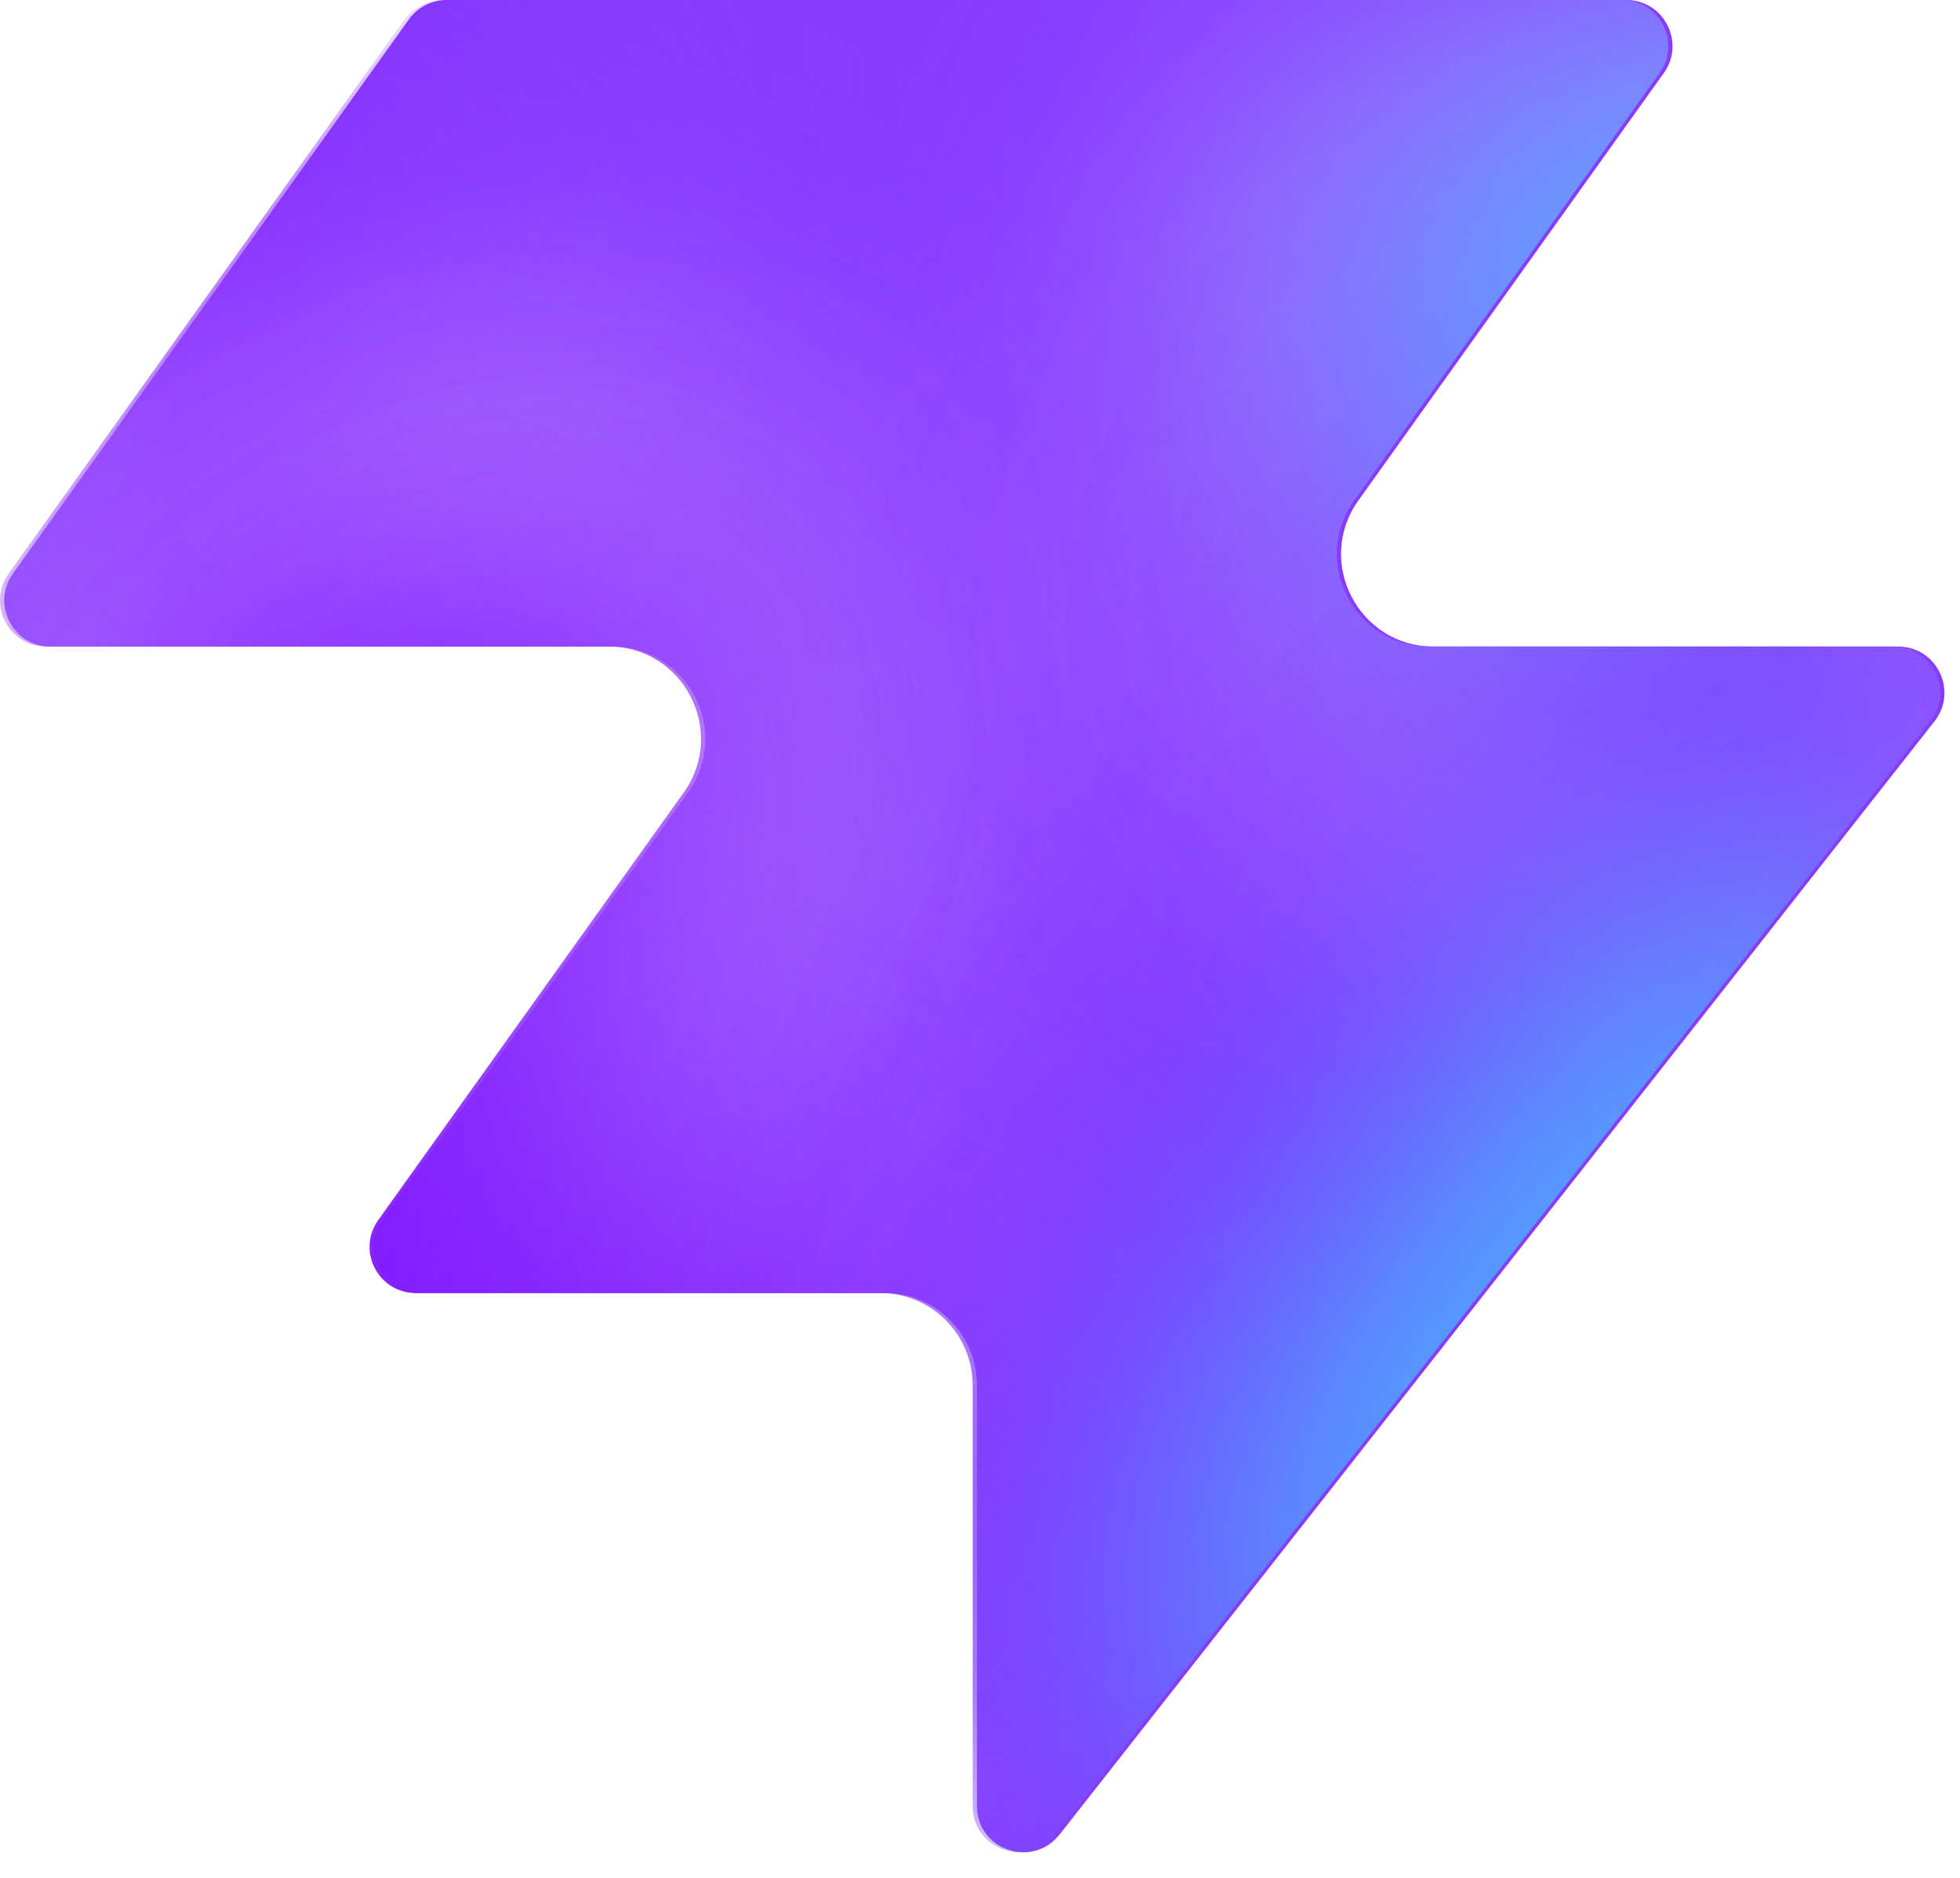
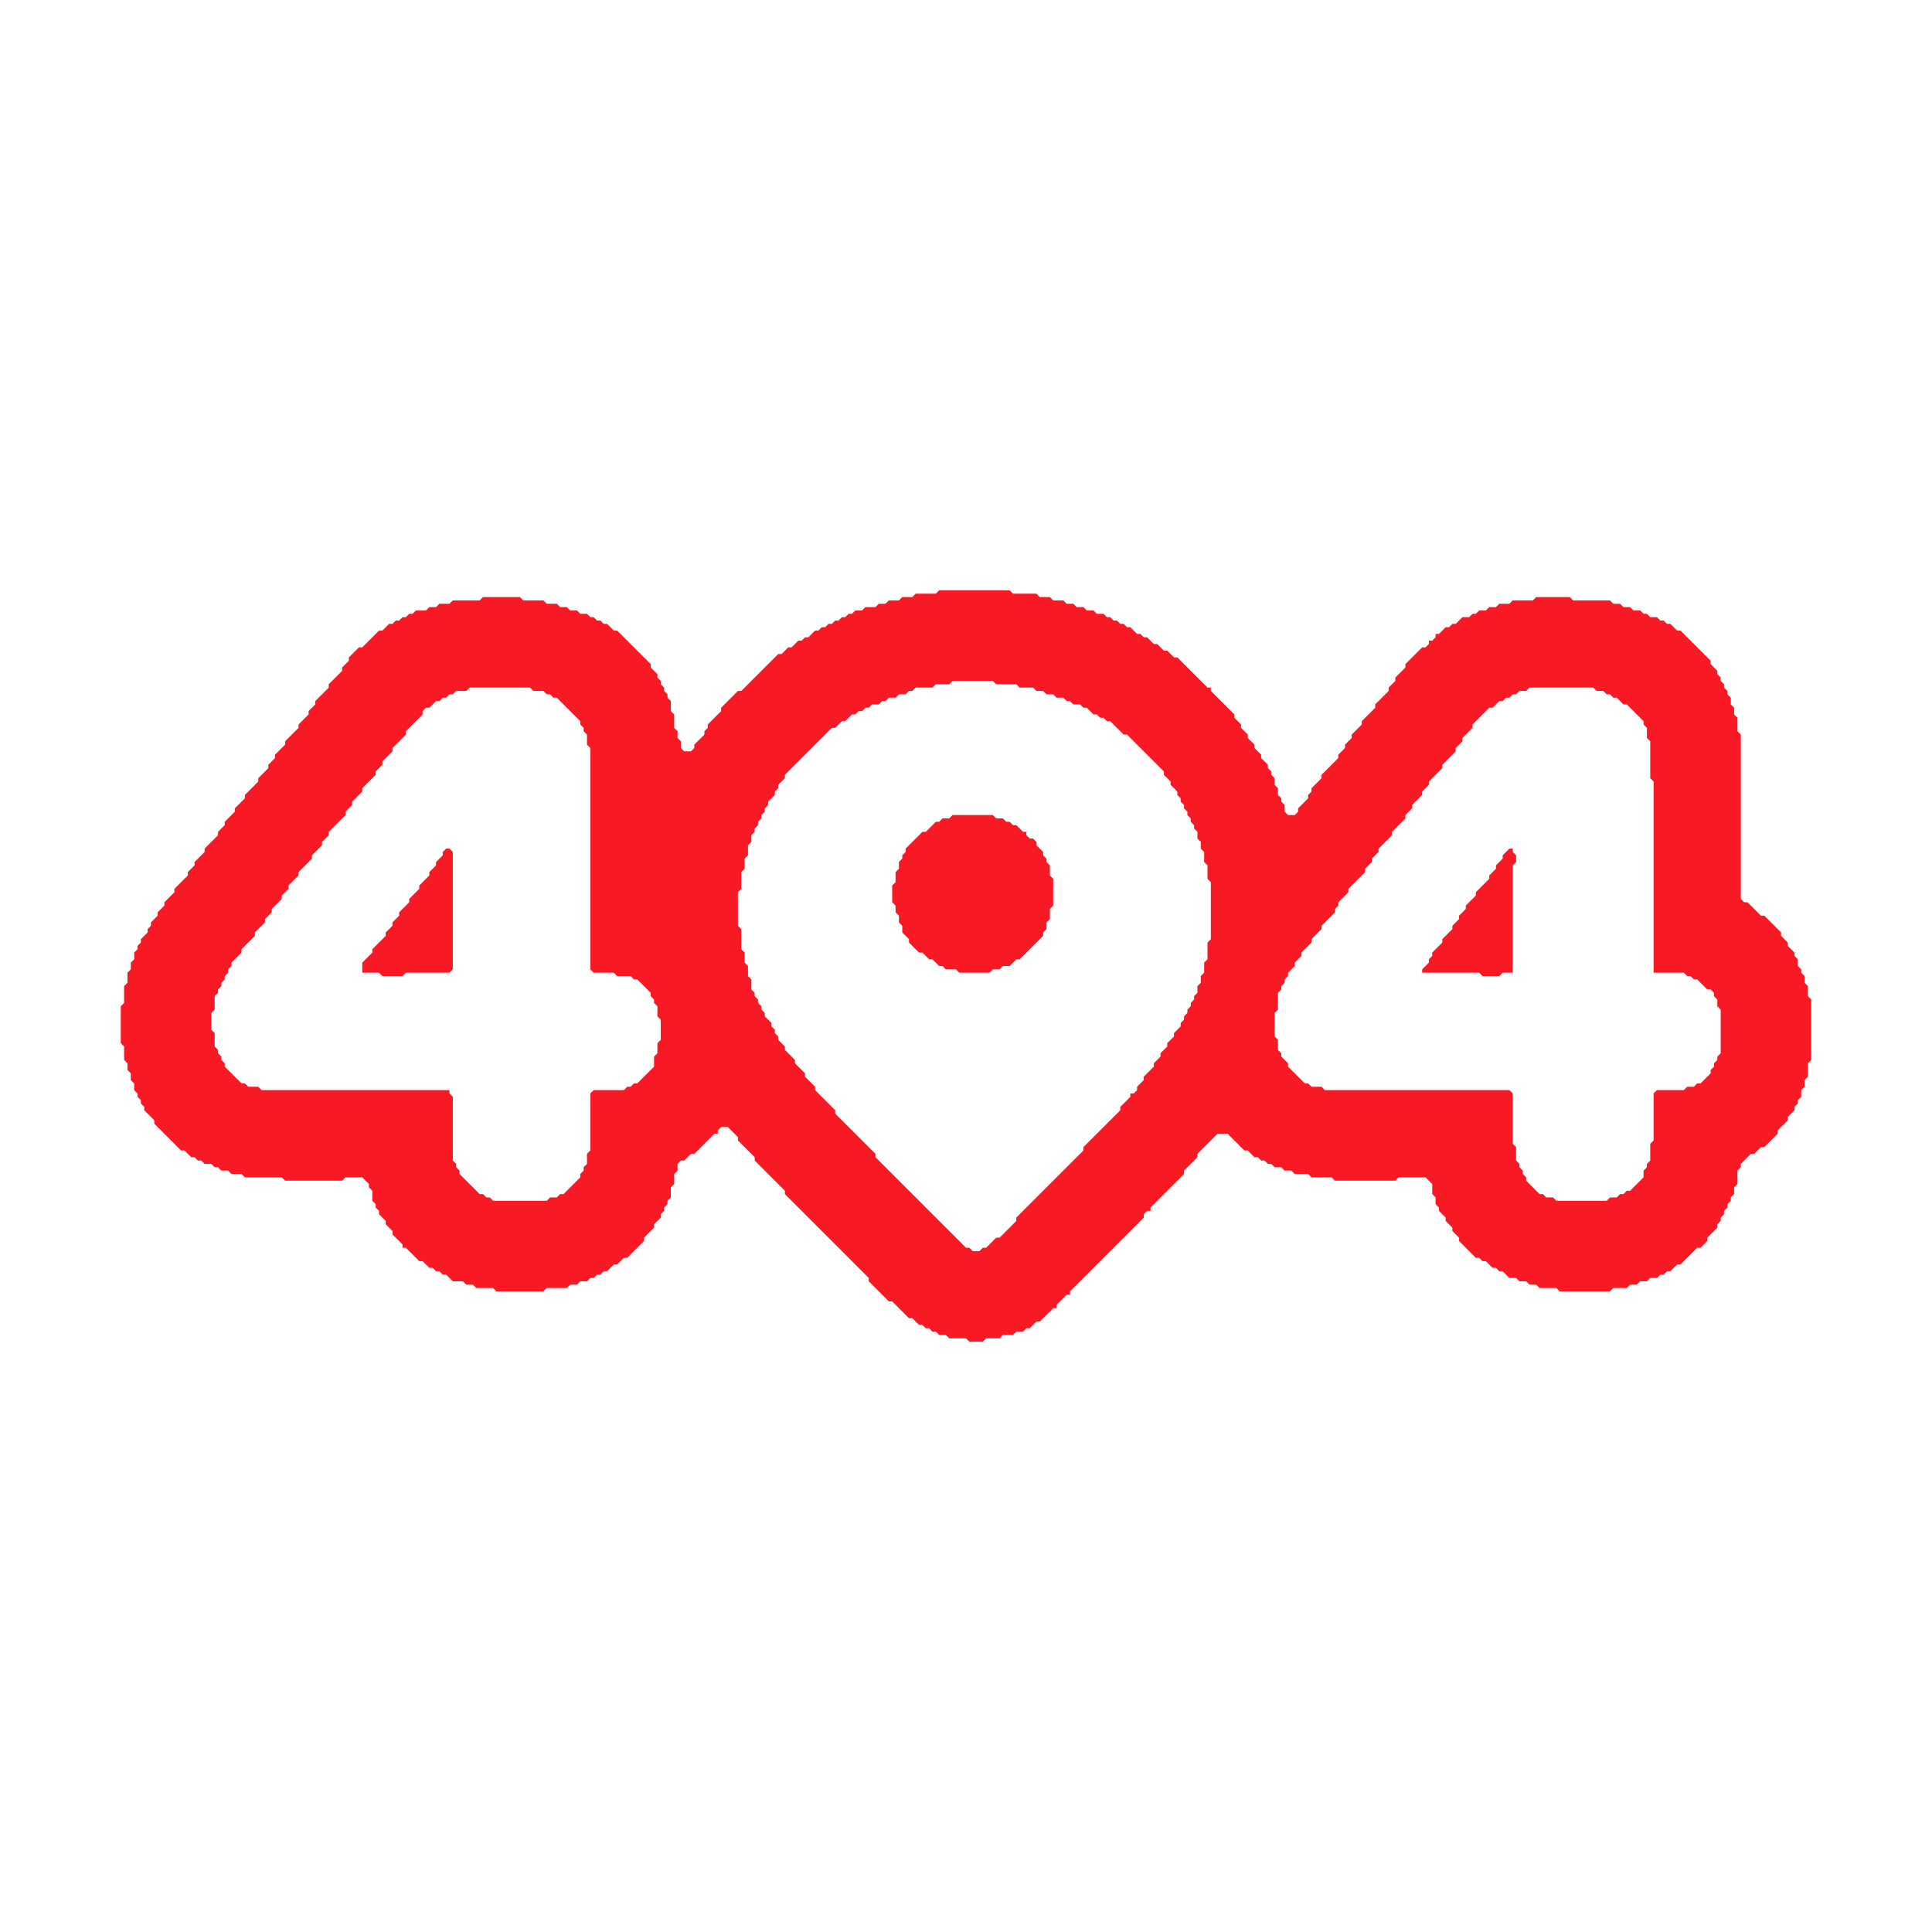
- <svg xmlns="http://www.w3.org/2000/svg" width="48" height="46" fill="none" viewBox="0 0 48 46">
-   <path fill="#863bff" d="M25.946 44.938c-.664.845-2.021.375-2.021-.698V33.937a2.26 2.26 0 0 0-2.262-2.262H10.287c-.92 0-1.456-1.04-.92-1.788l7.48-10.471c1.07-1.497 0-3.578-1.842-3.578H1.237c-.92 0-1.456-1.04-.92-1.788L10.013.474c.214-.297.556-.474.92-.474h28.894c.92 0 1.456 1.04.92 1.788l-7.48 10.471c-1.07 1.498 0 3.579 1.842 3.579h11.377c.943 0 1.473 1.088.89 1.83L25.947 44.94z" style="fill:#863bff;fill:color(display-p3 .525 .23 1);fill-opacity:1" />
-   <mask id="a" width="48" height="46" x="0" y="0" maskUnits="userSpaceOnUse" style="mask-type:alpha">
-     <path fill="#000" d="M25.842 44.938c-.664.844-2.021.375-2.021-.698V33.937a2.26 2.26 0 0 0-2.262-2.262H10.183c-.92 0-1.456-1.04-.92-1.788l7.48-10.471c1.07-1.498 0-3.579-1.842-3.579H1.133c-.92 0-1.456-1.04-.92-1.787L9.91.473c.214-.297.556-.474.92-.474h28.894c.92 0 1.456 1.04.92 1.788l-7.48 10.471c-1.07 1.498 0 3.578 1.842 3.578h11.377c.943 0 1.473 1.088.89 1.832L25.843 44.94z" style="fill:#000;fill-opacity:1" />
-   </mask>
-   <g mask="url(#a)">
-     <g filter="url(#b)">
-       <ellipse cx="5.508" cy="14.704" fill="#ede6ff" rx="5.508" ry="14.704" style="fill:#ede6ff;fill:color(display-p3 .927 .903 1);fill-opacity:1" transform="matrix(.00324 1 1 -.00324 -4.47 31.516)" />
-     </g>
-     <g filter="url(#c)">
-       <ellipse cx="10.399" cy="29.851" fill="#ede6ff" rx="10.399" ry="29.851" style="fill:#ede6ff;fill:color(display-p3 .927 .903 1);fill-opacity:1" transform="matrix(.00324 1 1 -.00324 -39.328 7.883)" />
-     </g>
-     <g filter="url(#d)">
-       <ellipse cx="5.508" cy="30.487" fill="#7e14ff" rx="5.508" ry="30.487" style="fill:#7e14ff;fill:color(display-p3 .492 .077 1);fill-opacity:1" transform="rotate(89.814 -25.913 -14.639)scale(1 -1)" />
-     </g>
-     <g filter="url(#e)">
-       <ellipse cx="5.508" cy="30.599" fill="#7e14ff" rx="5.508" ry="30.599" style="fill:#7e14ff;fill:color(display-p3 .492 .077 1);fill-opacity:1" transform="rotate(89.814 -32.644 -3.334)scale(1 -1)" />
-     </g>
-     <g filter="url(#f)">
-       <ellipse cx="5.508" cy="30.599" fill="#7e14ff" rx="5.508" ry="30.599" style="fill:#7e14ff;fill:color(display-p3 .492 .077 1);fill-opacity:1" transform="matrix(.00324 1 1 -.00324 -34.34 30.47)" />
-     </g>
-     <g filter="url(#g)">
-       <ellipse cx="14.072" cy="22.078" fill="#ede6ff" rx="14.072" ry="22.078" style="fill:#ede6ff;fill:color(display-p3 .927 .903 1);fill-opacity:1" transform="rotate(93.35 24.506 48.493)scale(-1 1)" />
-     </g>
-     <g filter="url(#h)">
-       <ellipse cx="3.47" cy="21.501" fill="#7e14ff" rx="3.47" ry="21.501" style="fill:#7e14ff;fill:color(display-p3 .492 .077 1);fill-opacity:1" transform="rotate(89.009 28.708 47.59)scale(-1 1)" />
-     </g>
-     <g filter="url(#i)">
-       <ellipse cx="3.47" cy="21.501" fill="#7e14ff" rx="3.47" ry="21.501" style="fill:#7e14ff;fill:color(display-p3 .492 .077 1);fill-opacity:1" transform="rotate(89.009 28.708 47.59)scale(-1 1)" />
-     </g>
-     <g filter="url(#j)">
-       <ellipse cx=".387" cy="8.972" fill="#7e14ff" rx="4.407" ry="29.108" style="fill:#7e14ff;fill:color(display-p3 .492 .077 1);fill-opacity:1" transform="rotate(39.51 .387 8.972)" />
-     </g>
-     <g filter="url(#k)">
-       <ellipse cx="47.523" cy="-6.092" fill="#7e14ff" rx="4.407" ry="29.108" style="fill:#7e14ff;fill:color(display-p3 .492 .077 1);fill-opacity:1" transform="rotate(37.892 47.523 -6.092)" />
-     </g>
-     <g filter="url(#l)">
-       <ellipse cx="41.412" cy="6.333" fill="#47bfff" rx="5.971" ry="9.665" style="fill:#47bfff;fill:color(display-p3 .28 .748 1);fill-opacity:1" transform="rotate(37.892 41.412 6.333)" />
-     </g>
-     <g filter="url(#m)">
-       <ellipse cx="-1.879" cy="38.332" fill="#7e14ff" rx="4.407" ry="29.108" style="fill:#7e14ff;fill:color(display-p3 .492 .077 1);fill-opacity:1" transform="rotate(37.892 -1.88 38.332)" />
-     </g>
-     <g filter="url(#n)">
-       <ellipse cx="-1.879" cy="38.332" fill="#7e14ff" rx="4.407" ry="29.108" style="fill:#7e14ff;fill:color(display-p3 .492 .077 1);fill-opacity:1" transform="rotate(37.892 -1.88 38.332)" />
-     </g>
-     <g filter="url(#o)">
-       <ellipse cx="35.651" cy="29.907" fill="#7e14ff" rx="4.407" ry="29.108" style="fill:#7e14ff;fill:color(display-p3 .492 .077 1);fill-opacity:1" transform="rotate(37.892 35.651 29.907)" />
-     </g>
-     <g filter="url(#p)">
-       <ellipse cx="38.418" cy="32.4" fill="#47bfff" rx="5.971" ry="15.297" style="fill:#47bfff;fill:color(display-p3 .28 .748 1);fill-opacity:1" transform="rotate(37.892 38.418 32.4)" />
-     </g>
+ <svg xmlns="http://www.w3.org/2000/svg" viewBox="0 0 512 512" width="512" height="512" role="img" aria-label="404 pin favicon">
+   <g transform="translate(-204.4444 94.2222) scale(0.888889)">
+     <path d="M510 70 L509 71 L508 71 L507 71 L506 71 L505 71 L504 71 L503 71 L502 72 L501 72 L500 72 L499 72 L498 73 L497 73 L496 73 L495 73 L494 74 L493 74 L492 74 L491 75 L490 75 L489 75 L488 75 L487 76 L486 76 L485 76 L484 77 L483 77 L482 78 L481 78 L480 79 L479 79 L478 80 L477 80 L476 81 L475 81 L474 82 L473 82 L472 83 L471 84 L470 84 L469 85 L468 85 L467 86 L466 87 L465 87 L464 88 L463 89 L462 89 L461 90 L460 91 L459 92 L458 93 L457 94 L456 95 L455 96 L454 97 L453 98 L452 99 L451 100 L450 100 L449 101 L448 102 L447 103 L446 104 L445 105 L445 106 L444 107 L443 108 L442 109 L441 110 L441 111 L440 112 L440 113 L439 114 L438 115 L437 116 L437 117 L436 118 L435 118 L434 118 L433 117 L433 116 L433 115 L432 114 L432 113 L432 112 L431 111 L431 110 L431 109 L431 108 L431 107 L430 106 L430 105 L430 104 L430 103 L429 102 L429 101 L428 100 L428 99 L427 98 L427 97 L426 96 L426 95 L425 94 L424 93 L424 92 L423 91 L422 90 L421 89 L420 88 L419 87 L418 86 L417 85 L416 84 L415 83 L414 82 L413 82 L412 81 L411 80 L410 80 L409 79 L408 79 L407 78 L406 78 L405 77 L404 77 L403 77 L402 76 L401 76 L400 76 L399 75 L398 75 L397 75 L396 74 L395 74 L394 74 L393 74 L392 73 L391 73 L390 73 L389 73 L388 73 L387 73 L386 73 L385 72 L384 72 L383 72 L382 72 L381 72 L380 72 L379 72 L378 72 L377 72 L376 72 L375 72 L374 72 L373 73 L372 73 L371 73 L370 73 L369 73 L368 73 L367 73 L366 73 L365 73 L364 74 L363 74 L362 74 L361 74 L360 75 L359 75 L358 75 L357 76 L356 76 L355 76 L354 76 L353 77 L352 77 L351 78 L350 78 L349 79 L348 79 L347 80 L346 80 L345 81 L344 82 L343 82 L342 83 L341 84 L340 85 L339 86 L338 87 L337 87 L336 88 L335 89 L334 90 L334 91 L333 92 L332 93 L332 94 L331 95 L330 96 L329 97 L328 98 L328 99 L327 100 L326 101 L325 102 L324 103 L324 104 L323 105 L322 106 L322 107 L321 108 L320 109 L319 110 L319 111 L318 112 L317 113 L316 114 L315 115 L315 116 L314 117 L313 118 L312 119 L312 120 L311 121 L310 122 L310 123 L309 124 L308 125 L307 126 L307 127 L306 128 L305 129 L304 130 L303 131 L303 132 L302 133 L301 134 L300 135 L300 136 L299 137 L298 138 L297 139 L297 140 L296 141 L295 142 L295 143 L294 144 L293 145 L292 146 L291 147 L291 148 L290 149 L289 150 L288 151 L288 152 L287 153 L286 154 L286 155 L285 156 L284 157 L283 158 L282 159 L282 160 L281 161 L280 162 L279 163 L279 164 L278 165 L277 166 L277 167 L276 168 L275 169 L275 170 L274 171 L274 172 L273 173 L272 174 L272 175 L271 176 L271 177 L270 178 L270 179 L270 180 L269 181 L269 182 L269 183 L268 184 L268 185 L268 186 L268 187 L267 188 L267 189 L267 190 L267 191 L267 192 L267 193 L266 194 L266 195 L266 196 L266 197 L266 198 L266 199 L266 200 L266 201 L266 202 L266 203 L266 204 L266 205 L267 206 L267 207 L267 208 L267 209 L267 210 L268 211 L268 212 L268 213 L269 214 L269 215 L269 216 L270 217 L270 218 L270 219 L271 220 L271 221 L272 222 L272 223 L273 224 L273 225 L274 226 L275 227 L276 228 L276 229 L277 230 L278 231 L279 232 L280 233 L281 234 L282 235 L283 236 L284 237 L285 237 L286 238 L287 239 L288 239 L289 240 L290 240 L291 241 L292 241 L293 241 L294 242 L295 242 L296 243 L297 243 L298 243 L299 244 L300 244 L301 244 L302 244 L303 245 L304 245 L305 245 L306 245 L307 245 L308 245 L309 245 L310 245 L311 245 L312 245 L313 245 L314 245 L315 246 L316 246 L317 246 L318 246 L319 246 L320 246 L321 246 L322 246 L323 246 L324 246 L325 246 L326 246 L327 246 L328 246 L329 246 L330 246 L331 246 L332 246 L333 245 L334 245 L335 245 L336 245 L337 245 L338 245 L339 246 L340 247 L340 248 L341 249 L341 250 L341 251 L341 252 L342 253 L342 254 L343 255 L343 256 L344 257 L345 258 L345 259 L346 260 L347 261 L347 262 L348 263 L349 264 L350 265 L350 266 L351 266 L352 267 L353 268 L354 269 L355 270 L356 270 L357 271 L358 272 L359 272 L360 273 L361 273 L362 274 L363 274 L364 275 L365 276 L366 276 L367 276 L368 276 L369 277 L370 277 L371 277 L372 278 L373 278 L374 278 L375 278 L376 278 L377 278 L378 279 L379 279 L380 279 L381 279 L382 279 L383 279 L384 279 L385 279 L386 279 L387 279 L388 279 L389 279 L390 279 L391 279 L392 279 L393 278 L394 278 L395 278 L396 278 L397 278 L398 278 L399 278 L400 277 L401 277 L402 277 L403 276 L404 276 L405 276 L406 275 L407 275 L408 274 L409 274 L410 273 L411 273 L412 272 L413 271 L414 271 L415 270 L416 269 L417 269 L418 268 L419 267 L420 266 L421 265 L422 264 L422 263 L423 262 L424 261 L425 260 L425 259 L426 258 L427 257 L427 256 L428 255 L428 254 L429 253 L429 252 L430 251 L430 250 L430 249 L430 248 L431 247 L431 246 L431 245 L431 244 L432 243 L432 242 L432 241 L433 240 L434 240 L435 239 L436 238 L437 238 L438 237 L439 236 L440 235 L441 234 L442 233 L443 232 L444 232 L444 231 L445 230 L446 230 L447 230 L448 231 L449 232 L450 233 L450 234 L451 235 L452 236 L453 237 L454 238 L455 239 L455 240 L456 241 L457 242 L458 243 L459 244 L460 245 L461 246 L462 247 L463 248 L464 249 L464 250 L465 251 L466 252 L467 253 L468 254 L469 255 L470 256 L471 257 L472 258 L473 259 L474 260 L475 261 L476 262 L477 263 L478 264 L479 265 L480 266 L481 267 L482 268 L483 269 L484 270 L485 271 L486 272 L487 273 L488 274 L489 275 L489 276 L490 277 L491 278 L492 279 L493 280 L494 281 L495 282 L496 282 L497 283 L498 284 L499 285 L500 286 L501 287 L502 287 L503 288 L504 289 L505 289 L506 290 L507 290 L508 291 L509 291 L510 292 L511 292 L512 292 L513 293 L514 293 L515 293 L516 293 L517 293 L518 293 L519 294 L520 294 L521 294 L522 294 L523 294 L524 293 L525 293 L526 293 L527 293 L528 293 L529 292 L530 292 L531 292 L532 292 L533 291 L534 291 L535 291 L536 290 L537 290 L538 289 L539 288 L540 288 L541 287 L542 286 L543 285 L544 284 L545 284 L545 283 L546 282 L547 281 L548 280 L549 280 L549 279 L550 278 L551 277 L552 276 L553 275 L554 274 L555 273 L556 272 L557 271 L558 270 L559 269 L560 268 L561 267 L562 266 L563 265 L564 264 L565 263 L566 262 L567 261 L568 260 L569 259 L570 258 L571 257 L571 256 L572 255 L573 255 L573 254 L574 253 L575 252 L576 251 L577 250 L578 249 L579 248 L580 247 L581 246 L582 245 L583 244 L583 243 L584 242 L585 241 L586 240 L587 239 L587 238 L588 237 L589 236 L590 235 L591 234 L592 233 L593 232 L594 232 L595 232 L596 232 L597 233 L598 234 L599 235 L600 236 L601 237 L602 237 L603 238 L604 239 L605 239 L606 240 L607 240 L608 241 L609 241 L610 242 L611 242 L612 242 L613 243 L614 243 L615 243 L616 244 L617 244 L618 244 L619 244 L620 244 L621 245 L622 245 L623 245 L624 245 L625 245 L626 245 L627 245 L628 246 L629 246 L630 246 L631 246 L632 246 L633 246 L634 246 L635 246 L636 246 L637 246 L638 246 L639 246 L640 246 L641 246 L642 246 L643 246 L644 246 L645 246 L646 246 L647 245 L648 245 L649 245 L650 245 L651 245 L652 245 L653 245 L654 245 L655 245 L656 246 L657 247 L657 248 L657 249 L657 250 L658 251 L658 252 L658 253 L659 254 L659 255 L660 256 L661 257 L661 258 L662 259 L663 260 L663 261 L664 262 L665 263 L665 264 L666 265 L667 266 L668 267 L669 268 L670 269 L671 269 L672 270 L673 270 L674 271 L675 272 L676 272 L677 273 L678 273 L679 274 L680 275 L681 275 L682 275 L683 276 L684 276 L685 276 L686 277 L687 277 L688 277 L689 278 L690 278 L691 278 L692 278 L693 278 L694 278 L695 279 L696 279 L697 279 L698 279 L699 279 L700 279 L701 279 L702 279 L703 279 L704 279 L705 279 L706 279 L707 279 L708 279 L709 279 L710 279 L711 278 L712 278 L713 278 L714 278 L715 278 L716 277 L717 277 L718 277 L719 276 L720 276 L721 276 L722 275 L723 275 L724 275 L725 274 L726 274 L727 273 L728 273 L729 272 L730 271 L731 271 L732 270 L733 269 L734 268 L735 267 L736 266 L737 266 L738 265 L739 264 L739 263 L740 262 L741 261 L742 260 L742 259 L743 258 L743 257 L744 256 L744 255 L745 254 L745 253 L746 252 L746 251 L747 250 L747 249 L747 248 L748 247 L748 246 L748 245 L748 244 L748 243 L749 242 L749 241 L750 240 L751 239 L752 238 L753 238 L754 237 L755 236 L756 236 L757 235 L758 234 L759 233 L760 232 L760 231 L761 230 L762 229 L763 228 L763 227 L764 226 L765 225 L765 224 L766 223 L766 222 L767 221 L767 220 L767 219 L768 218 L768 217 L768 216 L769 215 L769 214 L769 213 L769 212 L769 211 L770 210 L770 209 L770 208 L770 207 L770 206 L770 205 L770 204 L770 203 L770 202 L770 201 L770 200 L770 199 L770 198 L770 197 L770 196 L770 195 L770 194 L770 193 L770 192 L769 191 L769 190 L769 189 L769 188 L768 187 L768 186 L768 185 L767 184 L767 183 L766 182 L766 181 L766 180 L765 179 L765 178 L764 177 L763 176 L763 175 L762 174 L761 173 L761 172 L760 171 L759 170 L758 169 L757 168 L756 167 L755 167 L754 166 L753 165 L752 164 L751 163 L750 163 L749 162 L749 161 L749 160 L749 159 L749 158 L749 157 L749 156 L749 155 L749 154 L749 153 L749 152 L749 151 L749 150 L749 149 L749 148 L749 147 L749 146 L749 145 L749 144 L749 143 L749 142 L749 141 L749 140 L749 139 L749 138 L749 137 L749 136 L749 135 L749 134 L749 133 L749 132 L749 131 L749 130 L749 129 L749 128 L749 127 L749 126 L749 125 L749 124 L749 123 L749 122 L749 121 L749 120 L749 119 L749 118 L749 117 L749 116 L749 115 L749 114 L749 113 L748 112 L748 111 L748 110 L748 109 L748 108 L747 107 L747 106 L747 105 L746 104 L746 103 L746 102 L745 101 L745 100 L744 99 L744 98 L743 97 L743 96 L742 95 L742 94 L741 93 L740 92 L740 91 L739 90 L738 89 L737 88 L736 87 L735 86 L734 85 L733 84 L732 83 L731 82 L730 82 L729 81 L728 80 L727 80 L726 79 L725 79 L724 78 L723 78 L722 78 L721 77 L720 77 L719 76 L718 76 L717 76 L716 75 L715 75 L714 75 L713 74 L712 74 L711 74 L710 73 L709 73 L708 73 L707 73 L706 73 L705 73 L704 73 L703 73 L702 73 L701 73 L700 73 L699 73 L698 72 L697 72 L696 72 L695 72 L694 72 L693 72 L692 72 L691 72 L690 72 L689 72 L688 72 L687 73 L686 73 L685 73 L684 73 L683 73 L682 73 L681 73 L680 74 L679 74 L678 74 L677 74 L676 75 L675 75 L674 75 L673 76 L672 76 L671 76 L670 77 L669 77 L668 78 L667 78 L666 78 L665 79 L664 80 L663 80 L662 81 L661 81 L660 82 L659 83 L658 83 L658 84 L657 85 L656 85 L656 86 L655 87 L654 87 L653 88 L652 89 L651 90 L650 91 L649 92 L649 93 L648 94 L647 95 L646 96 L646 97 L645 98 L644 99 L644 100 L643 101 L642 102 L641 103 L640 104 L640 105 L639 106 L638 107 L637 108 L636 109 L636 110 L635 111 L634 112 L633 113 L633 114 L632 115 L631 116 L631 117 L630 118 L629 119 L629 120 L628 121 L627 122 L626 123 L625 124 L624 125 L624 126 L623 127 L622 128 L621 129 L621 130 L620 131 L620 132 L619 133 L618 134 L617 135 L617 136 L616 137 L615 137 L614 137 L613 136 L613 135 L613 134 L612 133 L612 132 L611 131 L611 130 L611 129 L610 128 L610 127 L610 126 L609 125 L609 124 L608 123 L608 122 L607 121 L606 120 L606 119 L605 118 L604 117 L604 116 L603 115 L602 114 L602 113 L601 112 L600 111 L600 110 L599 109 L598 108 L598 107 L597 106 L596 105 L595 104 L594 103 L593 102 L592 101 L591 100 L591 99 L590 99 L589 98 L588 97 L587 96 L586 95 L585 94 L584 93 L583 92 L582 91 L581 90 L580 90 L579 89 L578 88 L577 88 L576 87 L575 86 L574 86 L573 85 L572 84 L571 84 L570 83 L569 83 L568 82 L567 81 L566 81 L565 80 L564 80 L563 79 L562 79 L561 78 L560 78 L559 77 L558 77 L557 77 L556 76 L555 76 L554 76 L553 75 L552 75 L551 75 L550 74 L549 74 L548 74 L547 73 L546 73 L545 73 L544 73 L543 72 L542 72 L541 72 L540 72 L539 71 L538 71 L537 71 L536 71 L535 71 L534 71 L533 71 L532 71 L531 70 L530 70 L529 70 L528 70 L527 70 L526 70 L525 70 L524 70 L523 70 L522 70 L521 70 L520 70 L519 70 L518 70 L517 70 L516 70 L515 70 L514 70 L513 70 L512 70 L511 70 Z M513 98 L514 97 L515 97 L516 97 L517 97 L518 97 L519 97 L520 97 L521 97 L522 97 L523 97 L524 97 L525 97 L526 97 L527 98 L528 98 L529 98 L530 98 L531 98 L532 98 L533 98 L534 99 L535 99 L536 99 L537 99 L538 99 L539 100 L540 100 L541 100 L542 101 L543 101 L544 101 L545 102 L546 102 L547 102 L548 103 L549 103 L550 104 L551 104 L552 104 L553 105 L554 105 L555 106 L556 107 L557 107 L558 108 L559 108 L560 109 L561 109 L562 110 L563 111 L564 112 L565 113 L566 113 L567 114 L568 115 L569 116 L570 117 L571 118 L572 119 L573 120 L574 121 L575 122 L576 123 L577 124 L577 125 L578 126 L579 127 L579 128 L580 129 L581 130 L581 131 L582 132 L582 133 L583 134 L583 135 L584 136 L584 137 L585 138 L585 139 L586 140 L586 141 L587 142 L587 143 L587 144 L588 145 L588 146 L588 147 L589 148 L589 149 L589 150 L589 151 L590 152 L590 153 L590 154 L590 155 L590 156 L591 157 L591 158 L591 159 L591 160 L591 161 L591 162 L591 163 L591 164 L591 165 L591 166 L591 167 L591 168 L591 169 L591 170 L591 171 L591 172 L591 173 L591 174 L590 175 L590 176 L590 177 L590 178 L590 179 L590 180 L589 181 L589 182 L589 183 L589 184 L588 185 L588 186 L588 187 L587 188 L587 189 L587 190 L586 191 L586 192 L585 193 L585 194 L584 195 L584 196 L583 197 L583 198 L582 199 L582 200 L581 201 L580 202 L580 203 L579 204 L578 205 L578 206 L577 207 L576 208 L576 209 L575 210 L574 211 L574 212 L573 213 L572 214 L571 215 L571 216 L570 217 L569 218 L569 219 L568 220 L567 220 L567 221 L566 222 L565 223 L564 224 L564 225 L563 226 L562 227 L561 228 L560 229 L559 230 L558 231 L557 232 L556 233 L555 234 L554 235 L553 236 L553 237 L552 238 L551 239 L550 240 L549 241 L548 242 L547 243 L546 244 L545 245 L544 246 L543 247 L542 248 L541 249 L540 250 L539 251 L538 252 L537 253 L536 254 L535 255 L534 256 L533 257 L533 258 L532 259 L531 260 L530 261 L529 262 L528 263 L527 263 L526 264 L525 265 L524 266 L523 266 L522 267 L521 267 L520 267 L519 266 L518 266 L517 265 L516 264 L515 263 L514 262 L513 261 L512 260 L511 259 L510 258 L509 257 L508 256 L507 255 L506 254 L505 253 L504 252 L503 251 L502 250 L501 249 L500 248 L499 247 L498 246 L497 245 L496 244 L495 243 L494 242 L493 241 L492 240 L491 239 L491 238 L490 237 L489 236 L488 235 L487 234 L486 233 L485 232 L484 231 L483 230 L482 229 L481 228 L480 227 L479 226 L479 225 L478 224 L477 223 L476 222 L475 221 L474 220 L473 219 L473 218 L472 217 L471 216 L470 215 L470 214 L469 213 L468 212 L467 211 L467 210 L466 209 L465 208 L464 207 L464 206 L463 205 L462 204 L462 203 L461 202 L461 201 L460 200 L460 199 L459 198 L458 197 L458 196 L457 195 L457 194 L456 193 L456 192 L455 191 L455 190 L454 189 L454 188 L454 187 L454 186 L453 185 L453 184 L453 183 L453 182 L452 181 L452 180 L452 179 L452 178 L451 177 L451 176 L451 175 L451 174 L451 173 L451 172 L451 171 L450 170 L450 169 L450 168 L450 167 L450 166 L450 165 L450 164 L450 163 L450 162 L450 161 L450 160 L451 159 L451 158 L451 157 L451 156 L451 155 L451 154 L452 153 L452 152 L452 151 L452 150 L453 149 L453 148 L453 147 L453 146 L454 145 L454 144 L454 143 L455 142 L455 141 L456 140 L456 139 L457 138 L457 137 L458 136 L458 135 L459 134 L459 133 L460 132 L461 131 L461 130 L462 129 L462 128 L463 127 L464 126 L464 125 L465 124 L466 123 L467 122 L468 121 L469 120 L470 119 L471 118 L472 117 L473 116 L474 115 L475 114 L476 113 L477 112 L478 111 L479 111 L480 110 L481 109 L482 109 L483 108 L484 107 L485 107 L486 106 L487 106 L488 105 L489 105 L490 104 L491 104 L492 104 L493 103 L494 103 L495 102 L496 102 L497 102 L498 101 L499 101 L500 101 L501 100 L502 100 L503 99 L504 99 L505 99 L506 99 L507 99 L508 99 L509 98 L510 98 L511 98 L512 98 Z M685 100 L686 99 L687 99 L688 99 L689 99 L690 99 L691 99 L692 99 L693 99 L694 99 L695 99 L696 99 L697 99 L698 99 L699 99 L700 99 L701 99 L702 99 L703 99 L704 99 L705 99 L706 100 L707 100 L708 100 L709 101 L710 101 L711 102 L712 102 L713 103 L714 104 L715 104 L716 105 L717 106 L718 107 L719 108 L720 109 L720 110 L721 111 L721 112 L721 113 L721 114 L722 115 L722 116 L722 117 L722 118 L722 119 L722 120 L722 121 L722 122 L722 123 L722 124 L722 125 L722 126 L723 127 L723 128 L723 129 L723 130 L723 131 L723 132 L723 133 L723 134 L723 135 L723 136 L723 137 L723 138 L723 139 L723 140 L723 141 L723 142 L723 143 L723 144 L723 145 L723 146 L723 147 L723 148 L723 149 L723 150 L723 151 L723 152 L723 153 L723 154 L723 155 L723 156 L723 157 L723 158 L723 159 L723 160 L723 161 L723 162 L723 163 L723 164 L723 165 L723 166 L723 167 L723 168 L723 169 L723 170 L723 171 L723 172 L723 173 L723 174 L723 175 L723 176 L723 177 L723 178 L723 179 L723 180 L723 181 L723 182 L723 183 L723 184 L724 184 L725 184 L726 184 L727 184 L728 184 L729 184 L730 184 L731 184 L732 184 L733 185 L734 185 L735 186 L736 186 L737 187 L738 188 L739 189 L740 189 L741 190 L741 191 L742 192 L742 193 L742 194 L743 195 L743 196 L743 197 L743 198 L743 199 L743 200 L743 201 L743 202 L743 203 L743 204 L743 205 L743 206 L743 207 L743 208 L742 209 L742 210 L741 211 L741 212 L740 213 L740 214 L739 215 L738 216 L737 217 L736 217 L735 218 L734 218 L733 218 L732 219 L731 219 L730 219 L729 219 L728 219 L727 219 L726 219 L725 219 L724 219 L723 220 L723 221 L723 222 L723 223 L723 224 L723 225 L723 226 L723 227 L723 228 L723 229 L723 230 L723 231 L723 232 L723 233 L723 234 L722 235 L722 236 L722 237 L722 238 L722 239 L722 240 L721 241 L721 242 L720 243 L720 244 L720 245 L719 246 L718 247 L717 248 L716 249 L715 249 L714 250 L713 250 L712 251 L711 251 L710 251 L709 252 L708 252 L707 252 L706 252 L705 252 L704 252 L703 252 L702 252 L701 252 L700 252 L699 252 L698 252 L697 252 L696 252 L695 252 L694 252 L693 251 L692 251 L691 251 L690 250 L689 250 L688 249 L687 248 L686 247 L685 246 L685 245 L684 244 L684 243 L683 242 L683 241 L682 240 L682 239 L682 238 L682 237 L682 236 L681 235 L681 234 L681 233 L681 232 L681 231 L681 230 L681 229 L681 228 L681 227 L681 226 L681 225 L681 224 L681 223 L681 222 L681 221 L681 220 L680 219 L679 219 L678 219 L677 219 L676 219 L675 219 L674 219 L673 219 L672 219 L671 219 L670 219 L669 219 L668 219 L667 219 L666 219 L665 219 L664 219 L663 219 L662 219 L661 219 L660 219 L659 219 L658 219 L657 219 L656 219 L655 219 L654 219 L653 219 L652 219 L651 219 L650 219 L649 219 L648 219 L647 219 L646 219 L645 219 L644 219 L643 219 L642 219 L641 219 L640 219 L639 219 L638 219 L637 219 L636 219 L635 219 L634 219 L633 219 L632 219 L631 219 L630 219 L629 219 L628 219 L627 219 L626 219 L625 219 L624 218 L623 218 L622 218 L621 218 L620 217 L619 217 L618 216 L617 215 L616 214 L615 213 L614 212 L614 211 L613 210 L612 209 L612 208 L611 207 L611 206 L611 205 L611 204 L610 203 L610 202 L610 201 L610 200 L610 199 L610 198 L610 197 L610 196 L611 195 L611 194 L611 193 L611 192 L611 191 L611 190 L612 189 L612 188 L613 187 L613 186 L614 185 L614 184 L615 183 L616 182 L616 181 L617 180 L618 179 L618 178 L619 177 L620 176 L621 175 L621 174 L622 173 L623 172 L624 171 L624 170 L625 169 L626 168 L627 167 L628 166 L628 165 L629 164 L629 163 L630 162 L631 161 L632 160 L632 159 L633 158 L634 157 L635 156 L636 155 L637 154 L637 153 L638 152 L639 151 L639 150 L640 149 L641 148 L641 147 L642 146 L643 145 L644 144 L645 143 L645 142 L646 141 L647 140 L648 139 L649 138 L649 137 L650 136 L651 135 L651 134 L652 133 L653 132 L654 131 L654 130 L655 129 L656 128 L656 127 L657 126 L658 125 L659 124 L660 123 L660 122 L661 121 L662 120 L663 119 L664 118 L664 117 L665 116 L666 115 L666 114 L667 113 L668 112 L669 111 L669 110 L670 109 L671 108 L672 107 L673 106 L674 105 L675 105 L676 104 L677 103 L678 103 L679 102 L680 102 L681 101 L682 101 L683 100 L684 100 Z M369 100 L370 99 L371 99 L372 99 L373 99 L374 99 L375 99 L376 99 L377 99 L378 99 L379 99 L380 99 L381 99 L382 99 L383 99 L384 99 L385 99 L386 99 L387 99 L388 99 L389 100 L390 100 L391 100 L392 100 L393 101 L394 101 L395 102 L396 102 L397 103 L398 104 L399 105 L400 106 L401 107 L402 108 L403 109 L403 110 L404 111 L404 112 L405 113 L405 114 L405 115 L405 116 L406 117 L406 118 L406 119 L406 120 L406 121 L406 122 L406 123 L406 124 L406 125 L406 126 L406 127 L406 128 L406 129 L406 130 L406 131 L406 132 L406 133 L406 134 L406 135 L406 136 L406 137 L406 138 L406 139 L406 140 L406 141 L406 142 L406 143 L406 144 L406 145 L406 146 L406 147 L406 148 L406 149 L406 150 L406 151 L406 152 L406 153 L406 154 L406 155 L406 156 L406 157 L406 158 L406 159 L406 160 L406 161 L406 162 L406 163 L406 164 L406 165 L406 166 L406 167 L406 168 L406 169 L406 170 L406 171 L406 172 L406 173 L406 174 L406 175 L406 176 L406 177 L406 178 L406 179 L406 180 L406 181 L406 182 L406 183 L407 184 L408 184 L409 184 L410 184 L411 184 L412 184 L413 184 L414 185 L415 185 L416 185 L417 185 L418 185 L419 186 L420 186 L421 187 L422 188 L423 189 L424 190 L424 191 L425 192 L425 193 L426 194 L426 195 L426 196 L426 197 L427 198 L427 199 L427 200 L427 201 L427 202 L427 203 L427 204 L426 205 L426 206 L426 207 L426 208 L425 209 L425 210 L425 211 L425 212 L424 213 L423 214 L422 215 L421 216 L420 217 L419 217 L418 218 L417 218 L416 219 L415 219 L414 219 L413 219 L412 219 L411 219 L410 219 L409 219 L408 219 L407 219 L406 220 L406 221 L406 222 L406 223 L406 224 L406 225 L406 226 L406 227 L406 228 L406 229 L406 230 L406 231 L406 232 L406 233 L406 234 L406 235 L406 236 L406 237 L405 238 L405 239 L405 240 L405 241 L404 242 L404 243 L403 244 L403 245 L402 246 L401 247 L400 248 L399 249 L398 250 L397 250 L396 251 L395 251 L394 251 L393 252 L392 252 L391 252 L390 252 L389 252 L388 252 L387 252 L386 252 L385 252 L384 252 L383 252 L382 252 L381 252 L380 252 L379 252 L378 252 L377 252 L376 251 L375 251 L374 250 L373 250 L372 249 L371 248 L370 247 L369 246 L368 245 L367 244 L367 243 L366 242 L366 241 L365 240 L365 239 L365 238 L365 237 L365 236 L365 235 L365 234 L365 233 L365 232 L365 231 L365 230 L365 229 L365 228 L365 227 L365 226 L365 225 L365 224 L365 223 L365 222 L365 221 L364 220 L364 219 L363 219 L362 219 L361 219 L360 219 L359 219 L358 219 L357 219 L356 219 L355 219 L354 219 L353 219 L352 219 L351 219 L350 219 L349 219 L348 219 L347 219 L346 219 L345 219 L344 219 L343 219 L342 219 L341 219 L340 219 L339 219 L338 219 L337 219 L336 219 L335 219 L334 219 L333 219 L332 219 L331 219 L330 219 L329 219 L328 219 L327 219 L326 219 L325 219 L324 219 L323 219 L322 219 L321 219 L320 219 L319 219 L318 219 L317 219 L316 219 L315 219 L314 219 L313 219 L312 219 L311 219 L310 219 L309 219 L308 219 L307 218 L306 218 L305 218 L304 218 L303 217 L302 217 L301 216 L300 215 L299 214 L298 213 L297 212 L297 211 L296 210 L296 209 L295 208 L295 207 L294 206 L294 205 L294 204 L294 203 L294 202 L293 201 L293 200 L293 199 L293 198 L293 197 L293 196 L294 195 L294 194 L294 193 L294 192 L294 191 L295 190 L295 189 L296 188 L296 187 L297 186 L297 185 L298 184 L298 183 L299 182 L299 181 L300 180 L301 179 L302 178 L302 177 L303 176 L304 175 L305 174 L306 173 L306 172 L307 171 L308 170 L309 169 L309 168 L310 167 L311 166 L311 165 L312 164 L313 163 L314 162 L314 161 L315 160 L316 159 L316 158 L317 157 L318 156 L319 155 L319 154 L320 153 L321 152 L322 151 L323 150 L323 149 L324 148 L325 147 L326 146 L326 145 L327 144 L328 143 L328 142 L329 141 L330 140 L331 139 L332 138 L333 137 L333 136 L334 135 L335 134 L335 133 L336 132 L337 131 L338 130 L338 129 L339 128 L340 127 L341 126 L342 125 L342 124 L343 123 L344 122 L344 121 L345 120 L346 119 L347 118 L347 117 L348 116 L349 115 L350 114 L351 113 L351 112 L352 111 L353 110 L354 109 L355 108 L356 107 L356 106 L357 105 L358 105 L359 104 L360 103 L361 103 L362 102 L363 102 L364 101 L365 101 L366 100 L367 100 L368 100 Z M514 137 L513 138 L512 138 L511 138 L510 139 L509 139 L508 140 L507 141 L506 142 L505 142 L504 143 L503 144 L502 145 L501 146 L500 147 L500 148 L499 149 L499 150 L498 151 L498 152 L498 153 L497 154 L497 155 L497 156 L497 157 L496 158 L496 159 L496 160 L496 161 L496 162 L496 163 L497 164 L497 165 L497 166 L498 167 L498 168 L498 169 L499 170 L499 171 L499 172 L500 173 L501 174 L501 175 L502 176 L503 177 L504 178 L505 178 L506 179 L507 180 L508 180 L509 181 L510 182 L511 182 L512 183 L513 183 L514 183 L515 183 L516 184 L517 184 L518 184 L519 184 L520 184 L521 184 L522 184 L523 184 L524 184 L525 184 L526 183 L527 183 L528 183 L529 182 L530 182 L531 182 L532 181 L533 180 L534 180 L535 179 L536 178 L537 177 L538 176 L539 175 L540 174 L541 173 L541 172 L542 171 L542 170 L542 169 L543 168 L543 167 L543 166 L543 165 L544 164 L544 163 L544 162 L544 161 L544 160 L544 159 L544 158 L544 157 L544 156 L543 155 L543 154 L543 153 L543 152 L542 151 L542 150 L541 149 L541 148 L540 147 L539 146 L539 145 L538 144 L537 144 L536 143 L536 142 L535 142 L534 141 L533 140 L532 140 L531 139 L530 139 L529 138 L528 138 L527 138 L526 137 L525 137 L524 137 L523 137 L522 137 L521 137 L520 137 L519 137 L518 137 L517 137 L516 137 L515 137 Z M363 147 L362 148 L362 149 L361 150 L360 151 L360 152 L359 153 L358 154 L358 155 L357 156 L356 157 L355 158 L355 159 L354 160 L353 161 L352 162 L352 163 L351 164 L350 165 L349 166 L349 167 L348 168 L347 169 L347 170 L346 171 L345 172 L345 173 L344 174 L343 175 L342 176 L341 177 L341 178 L340 179 L339 180 L338 181 L338 182 L338 183 L338 184 L339 184 L340 184 L341 184 L342 184 L343 184 L344 185 L345 185 L346 185 L347 185 L348 185 L349 185 L350 185 L351 184 L352 184 L353 184 L354 184 L355 184 L356 184 L357 184 L358 184 L359 184 L360 184 L361 184 L362 184 L363 184 L364 184 L365 183 L365 182 L365 181 L365 180 L365 179 L365 178 L365 177 L365 176 L365 175 L365 174 L365 173 L365 172 L365 171 L365 170 L365 169 L365 168 L365 167 L365 166 L365 165 L365 164 L365 163 L365 162 L365 161 L365 160 L365 159 L365 158 L365 157 L365 156 L365 155 L365 154 L365 153 L365 152 L365 151 L365 150 L365 149 L365 148 L364 147 Z M680 147 L679 148 L678 149 L678 150 L677 151 L676 152 L676 153 L675 154 L674 155 L674 156 L673 157 L672 158 L671 159 L670 160 L670 161 L669 162 L668 163 L667 164 L667 165 L666 166 L665 167 L665 168 L664 169 L663 170 L663 171 L662 172 L661 173 L660 174 L660 175 L659 176 L658 177 L657 178 L657 179 L656 180 L656 181 L655 182 L654 183 L654 184 L655 184 L656 184 L657 184 L658 184 L659 184 L660 184 L661 184 L662 184 L663 184 L664 184 L665 184 L666 184 L667 184 L668 184 L669 184 L670 184 L671 184 L672 185 L673 185 L674 185 L675 185 L676 185 L677 185 L678 184 L679 184 L680 184 L681 184 L681 183 L681 182 L681 181 L681 180 L681 179 L681 178 L681 177 L681 176 L681 175 L681 174 L681 173 L681 172 L681 171 L681 170 L681 169 L681 168 L681 167 L681 166 L681 165 L681 164 L681 163 L681 162 L681 161 L681 160 L681 159 L681 158 L681 157 L681 156 L681 155 L681 154 L681 153 L681 152 L682 151 L682 150 L682 149 L681 148 L681 147 Z" fill="#F71924" fill-rule="evenodd" />
  </g>
-   <defs>
-     <filter id="b" width="60.045" height="41.654" x="-19.77" y="16.149" color-interpolation-filters="sRGB" filterUnits="userSpaceOnUse">
-       <feFlood flood-opacity="0" result="BackgroundImageFix" />
-       <feBlend in="SourceGraphic" in2="BackgroundImageFix" result="shape" />
-       <feGaussianBlur result="effect1_foregroundBlur_2002_17158" stdDeviation="7.659" />
-     </filter>
-     <filter id="c" width="90.34" height="51.437" x="-54.613" y="-7.533" color-interpolation-filters="sRGB" filterUnits="userSpaceOnUse">
-       <feFlood flood-opacity="0" result="BackgroundImageFix" />
-       <feBlend in="SourceGraphic" in2="BackgroundImageFix" result="shape" />
-       <feGaussianBlur result="effect1_foregroundBlur_2002_17158" stdDeviation="7.659" />
-     </filter>
-     <filter id="d" width="79.355" height="29.4" x="-49.64" y="2.03" color-interpolation-filters="sRGB" filterUnits="userSpaceOnUse">
-       <feFlood flood-opacity="0" result="BackgroundImageFix" />
-       <feBlend in="SourceGraphic" in2="BackgroundImageFix" result="shape" />
-       <feGaussianBlur result="effect1_foregroundBlur_2002_17158" stdDeviation="4.596" />
-     </filter>
-     <filter id="e" width="79.579" height="29.4" x="-45.045" y="20.029" color-interpolation-filters="sRGB" filterUnits="userSpaceOnUse">
-       <feFlood flood-opacity="0" result="BackgroundImageFix" />
-       <feBlend in="SourceGraphic" in2="BackgroundImageFix" result="shape" />
-       <feGaussianBlur result="effect1_foregroundBlur_2002_17158" stdDeviation="4.596" />
-     </filter>
-     <filter id="f" width="79.579" height="29.4" x="-43.513" y="21.178" color-interpolation-filters="sRGB" filterUnits="userSpaceOnUse">
-       <feFlood flood-opacity="0" result="BackgroundImageFix" />
-       <feBlend in="SourceGraphic" in2="BackgroundImageFix" result="shape" />
-       <feGaussianBlur result="effect1_foregroundBlur_2002_17158" stdDeviation="4.596" />
-     </filter>
-     <filter id="g" width="74.749" height="58.852" x="15.756" y="-17.901" color-interpolation-filters="sRGB" filterUnits="userSpaceOnUse">
-       <feFlood flood-opacity="0" result="BackgroundImageFix" />
-       <feBlend in="SourceGraphic" in2="BackgroundImageFix" result="shape" />
-       <feGaussianBlur result="effect1_foregroundBlur_2002_17158" stdDeviation="7.659" />
-     </filter>
-     <filter id="h" width="61.377" height="25.362" x="23.548" y="2.284" color-interpolation-filters="sRGB" filterUnits="userSpaceOnUse">
-       <feFlood flood-opacity="0" result="BackgroundImageFix" />
-       <feBlend in="SourceGraphic" in2="BackgroundImageFix" result="shape" />
-       <feGaussianBlur result="effect1_foregroundBlur_2002_17158" stdDeviation="4.596" />
-     </filter>
-     <filter id="i" width="61.377" height="25.362" x="23.548" y="2.284" color-interpolation-filters="sRGB" filterUnits="userSpaceOnUse">
-       <feFlood flood-opacity="0" result="BackgroundImageFix" />
-       <feBlend in="SourceGraphic" in2="BackgroundImageFix" result="shape" />
-       <feGaussianBlur result="effect1_foregroundBlur_2002_17158" stdDeviation="4.596" />
-     </filter>
-     <filter id="j" width="56.045" height="63.649" x="-27.636" y="-22.853" color-interpolation-filters="sRGB" filterUnits="userSpaceOnUse">
-       <feFlood flood-opacity="0" result="BackgroundImageFix" />
-       <feBlend in="SourceGraphic" in2="BackgroundImageFix" result="shape" />
-       <feGaussianBlur result="effect1_foregroundBlur_2002_17158" stdDeviation="4.596" />
-     </filter>
-     <filter id="k" width="54.814" height="64.646" x="20.116" y="-38.415" color-interpolation-filters="sRGB" filterUnits="userSpaceOnUse">
-       <feFlood flood-opacity="0" result="BackgroundImageFix" />
-       <feBlend in="SourceGraphic" in2="BackgroundImageFix" result="shape" />
-       <feGaussianBlur result="effect1_foregroundBlur_2002_17158" stdDeviation="4.596" />
-     </filter>
-     <filter id="l" width="33.541" height="35.313" x="24.641" y="-11.323" color-interpolation-filters="sRGB" filterUnits="userSpaceOnUse">
-       <feFlood flood-opacity="0" result="BackgroundImageFix" />
-       <feBlend in="SourceGraphic" in2="BackgroundImageFix" result="shape" />
-       <feGaussianBlur result="effect1_foregroundBlur_2002_17158" stdDeviation="4.596" />
-     </filter>
-     <filter id="m" width="54.814" height="64.646" x="-29.286" y="6.009" color-interpolation-filters="sRGB" filterUnits="userSpaceOnUse">
-       <feFlood flood-opacity="0" result="BackgroundImageFix" />
-       <feBlend in="SourceGraphic" in2="BackgroundImageFix" result="shape" />
-       <feGaussianBlur result="effect1_foregroundBlur_2002_17158" stdDeviation="4.596" />
-     </filter>
-     <filter id="n" width="54.814" height="64.646" x="-29.286" y="6.009" color-interpolation-filters="sRGB" filterUnits="userSpaceOnUse">
-       <feFlood flood-opacity="0" result="BackgroundImageFix" />
-       <feBlend in="SourceGraphic" in2="BackgroundImageFix" result="shape" />
-       <feGaussianBlur result="effect1_foregroundBlur_2002_17158" stdDeviation="4.596" />
-     </filter>
-     <filter id="o" width="54.814" height="64.646" x="8.244" y="-2.416" color-interpolation-filters="sRGB" filterUnits="userSpaceOnUse">
-       <feFlood flood-opacity="0" result="BackgroundImageFix" />
-       <feBlend in="SourceGraphic" in2="BackgroundImageFix" result="shape" />
-       <feGaussianBlur result="effect1_foregroundBlur_2002_17158" stdDeviation="4.596" />
-     </filter>
-     <filter id="p" width="39.409" height="43.623" x="18.713" y="10.588" color-interpolation-filters="sRGB" filterUnits="userSpaceOnUse">
-       <feFlood flood-opacity="0" result="BackgroundImageFix" />
-       <feBlend in="SourceGraphic" in2="BackgroundImageFix" result="shape" />
-       <feGaussianBlur result="effect1_foregroundBlur_2002_17158" stdDeviation="4.596" />
-     </filter>
-   </defs>
</svg>
